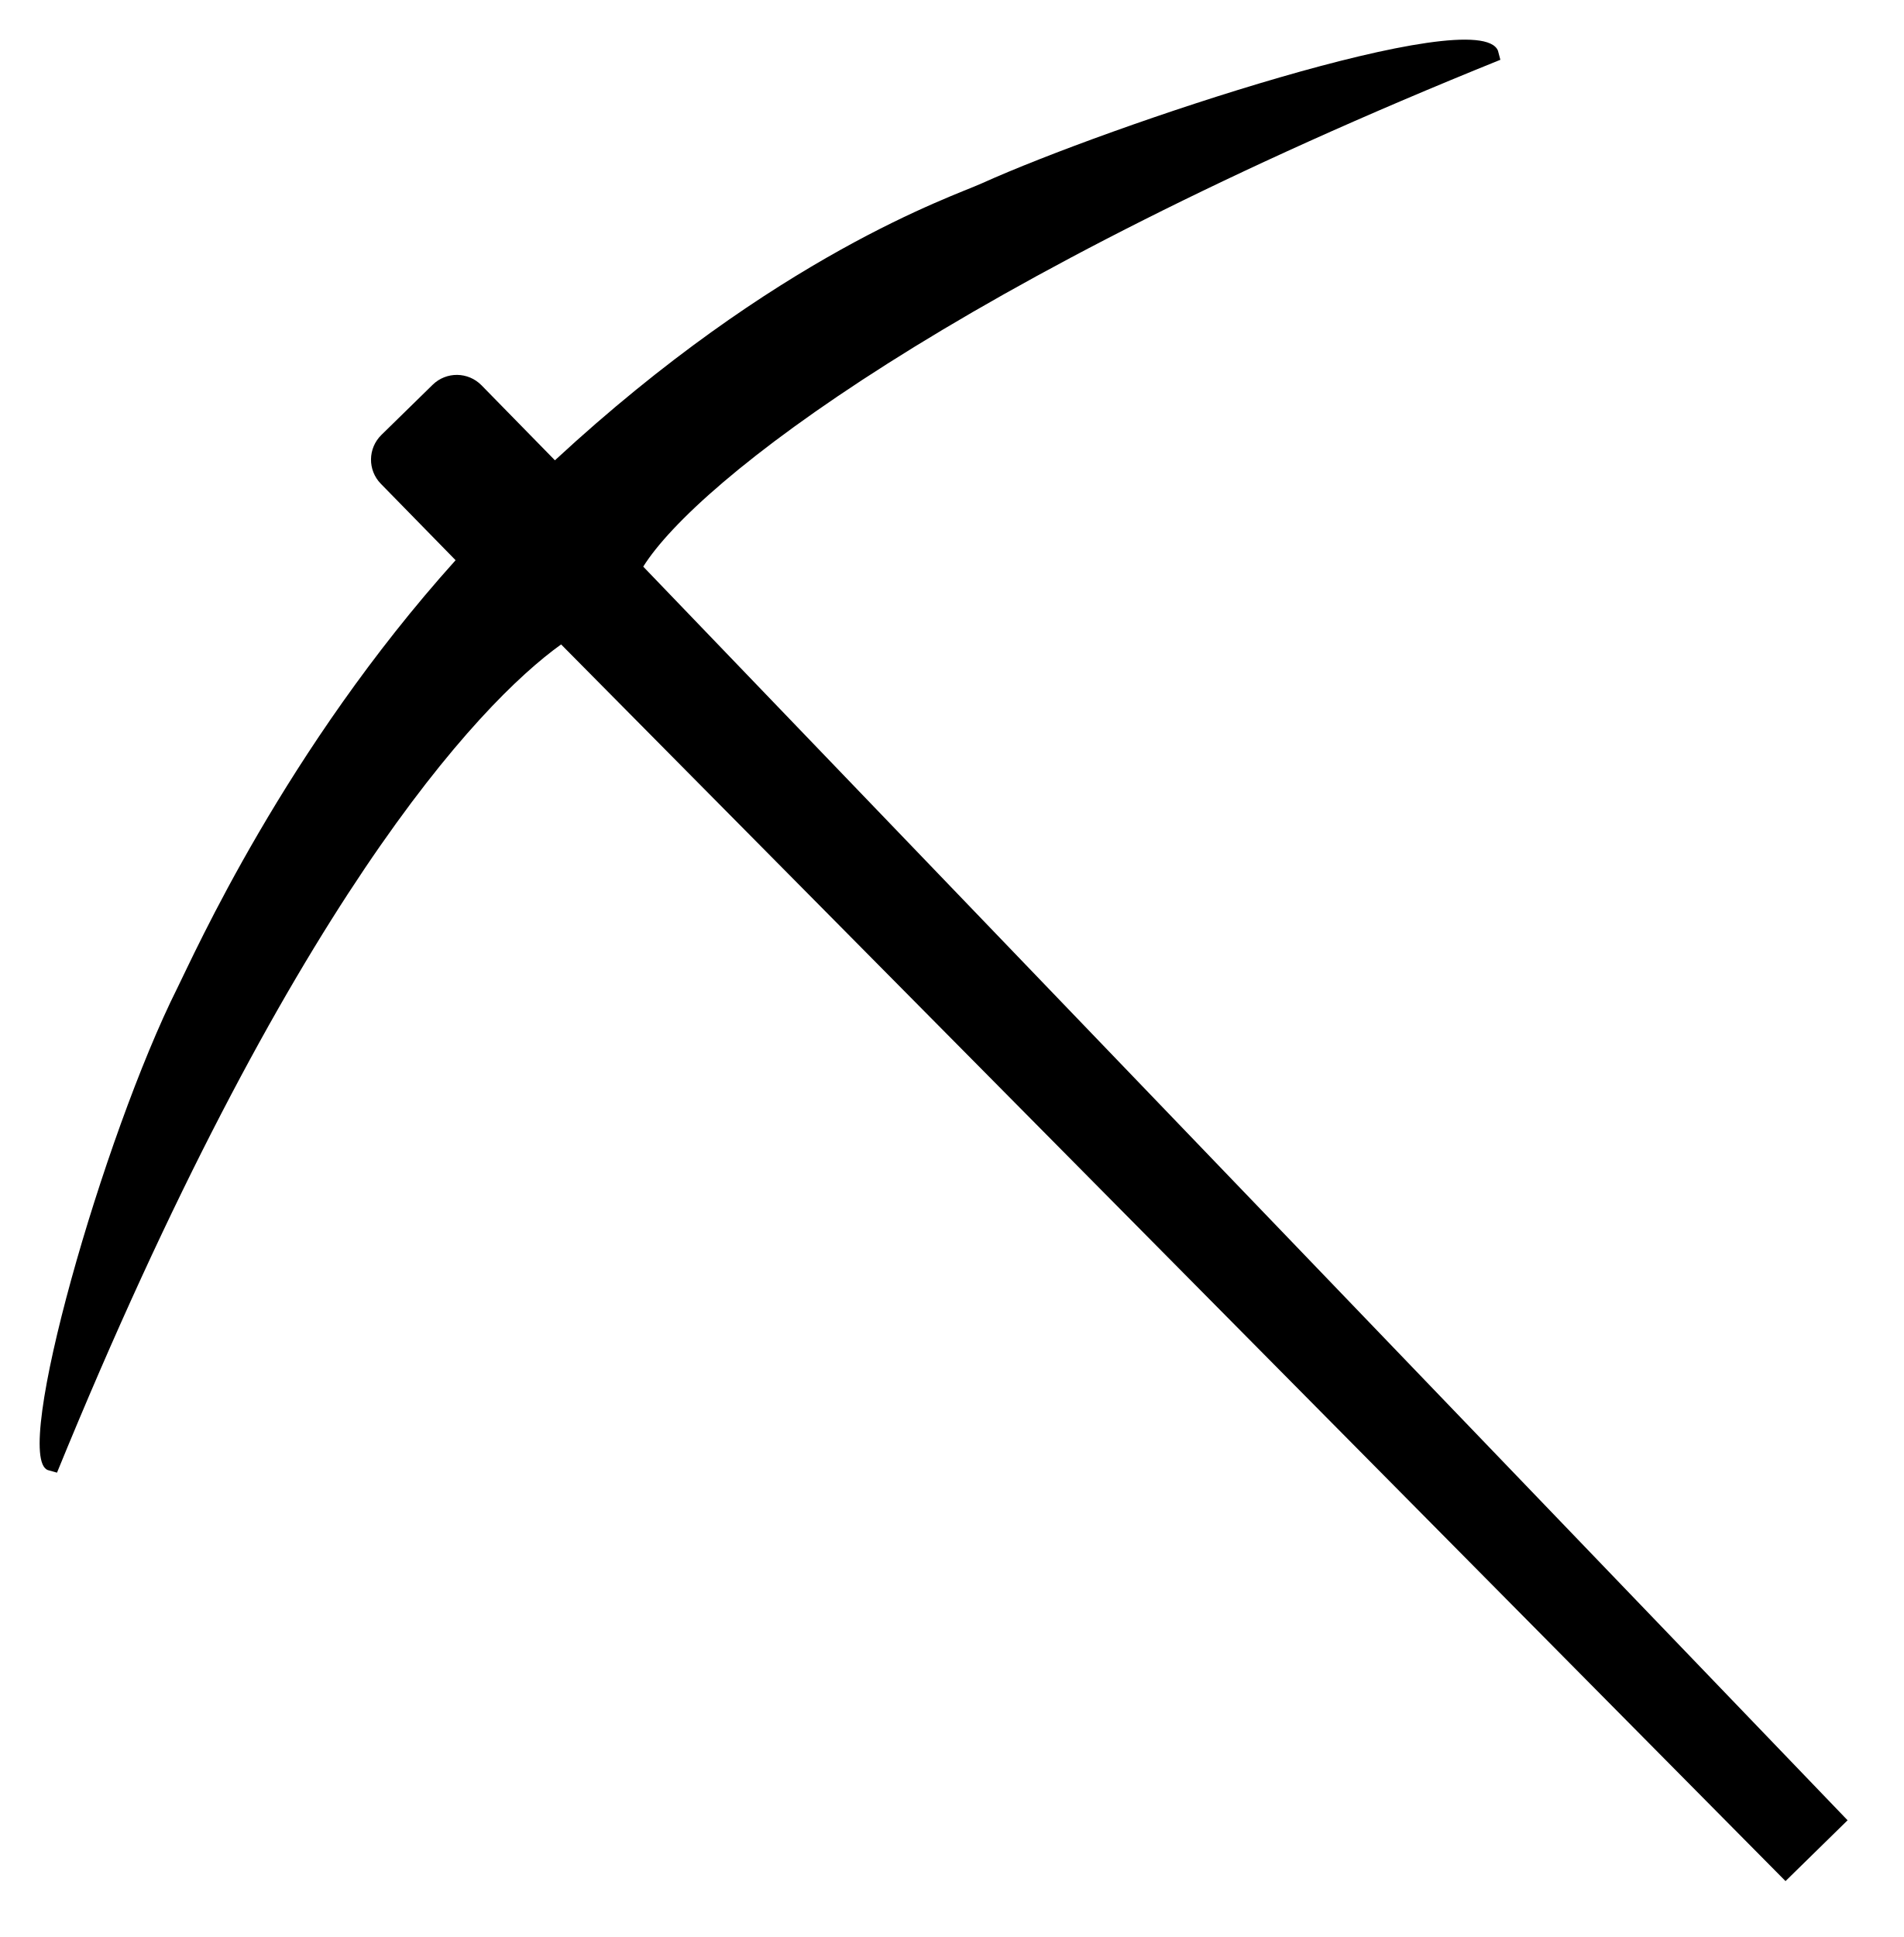
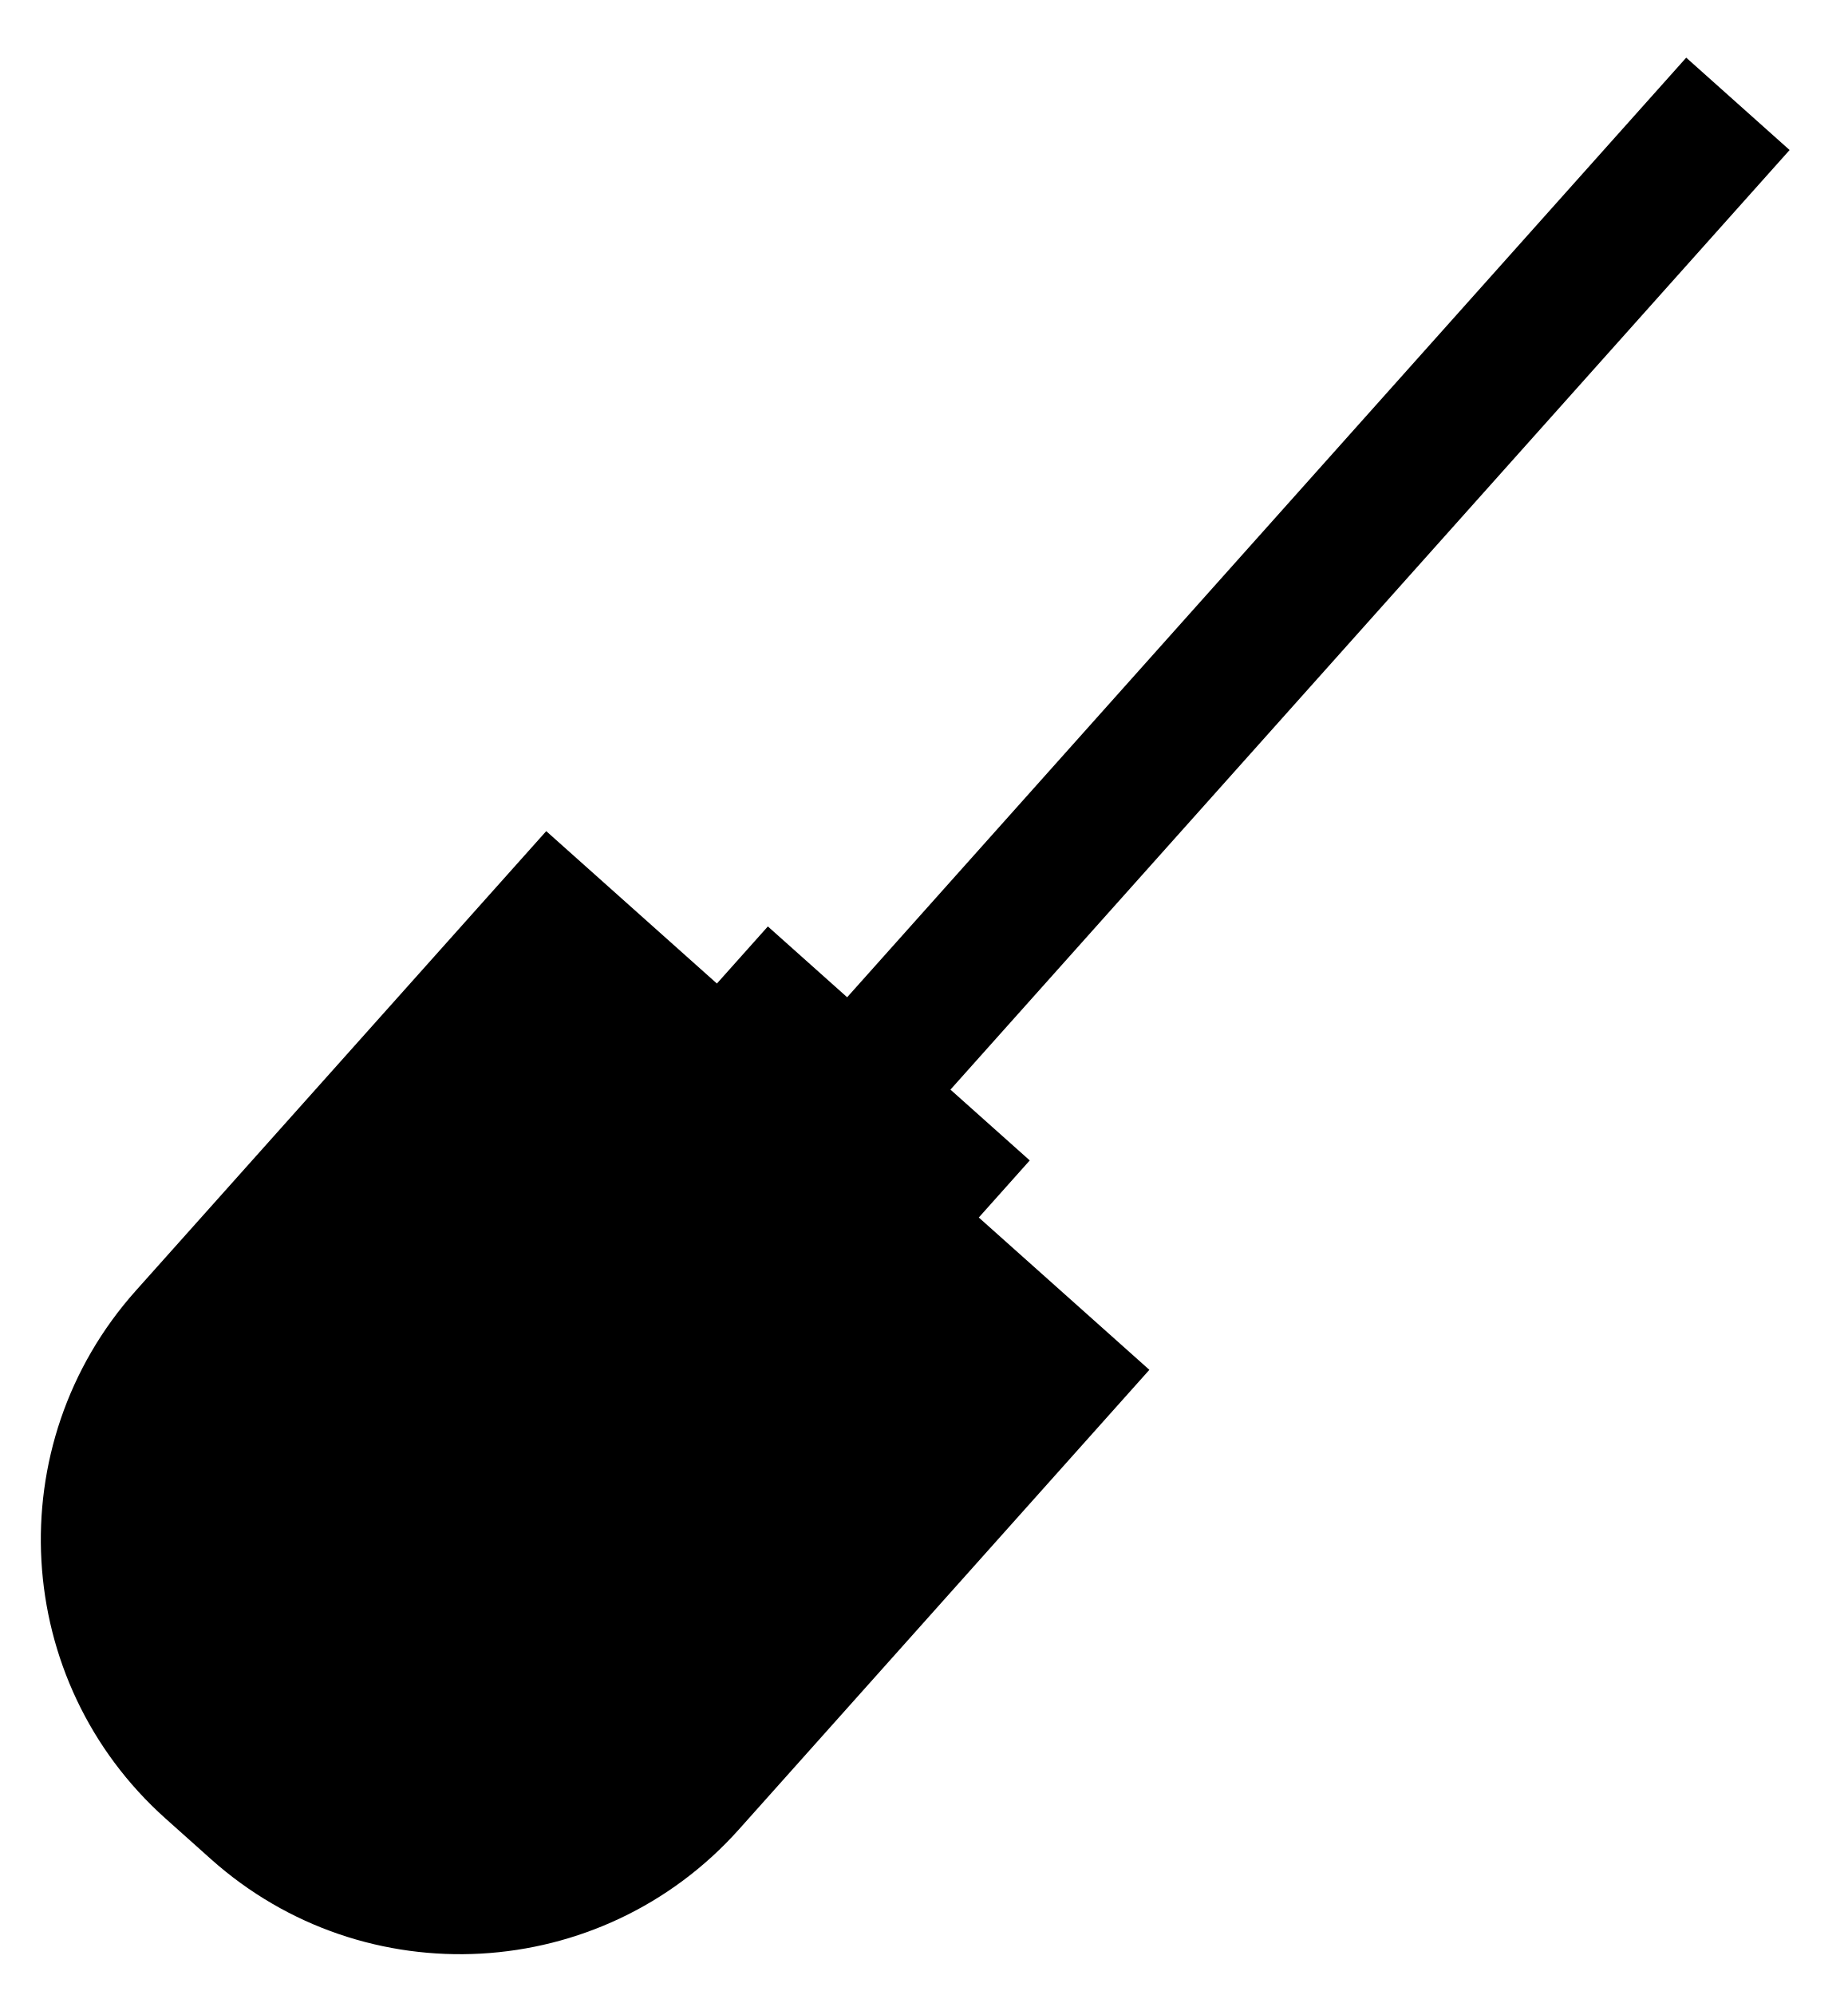
- <svg xmlns="http://www.w3.org/2000/svg" id="Layer 2" data-name="Layer 2" viewBox="0 0 240.1 244.28">
+ <svg xmlns="http://www.w3.org/2000/svg" id="Layer 2" data-name="Layer 2" viewBox="0 0 226.21 244.28">
  <defs>
    <style>
-       .pickaxe {
+       .shovel {
        stroke-miterlimit: 10;
        stroke-width: 10px;
      }
    </style>
  </defs>
  <g id="Layer 1" data-name="Layer 1">
-     <path class="pickaxe" d="M188.96,6.4l.3,1.14c-68.72,27.74-101.37,53.13-108.12,63.92l151.92,158.1-7.83,7.67L70.78,81.27c-10.52,7.54-34.43,33.12-63.59,104.45l-1.14-.32c-4.63-1.59,7.01-42.2,16.32-60.8,2.14-4.29,13.59-30.05,35.1-53.95l-9.43-9.64c-1.68-1.72-1.65-4.47.07-6.16l6.47-6.33c1.72-1.68,4.47-1.65,6.16.07l9.26,9.46c28.01-25.91,50.17-33.26,53.83-34.92C139.76,15.93,186.5.25,188.96,6.4Z" />
+     <path class="shovel" d="M140.74,167.74l-50.25,56.26c-16.85,18.86-45.8,20.49-64.66,3.64l-5.55-4.96C1.43,205.84-.21,176.89,16.64,158.03l50.25-56.26,20.9,18.66,6.24-6.99,9.71,8.67L206.49,7.06l12.66,11.31-102.76,115.05,9.71,8.67-6.24,6.99,20.9,18.66Z" />
  </g>
</svg>
